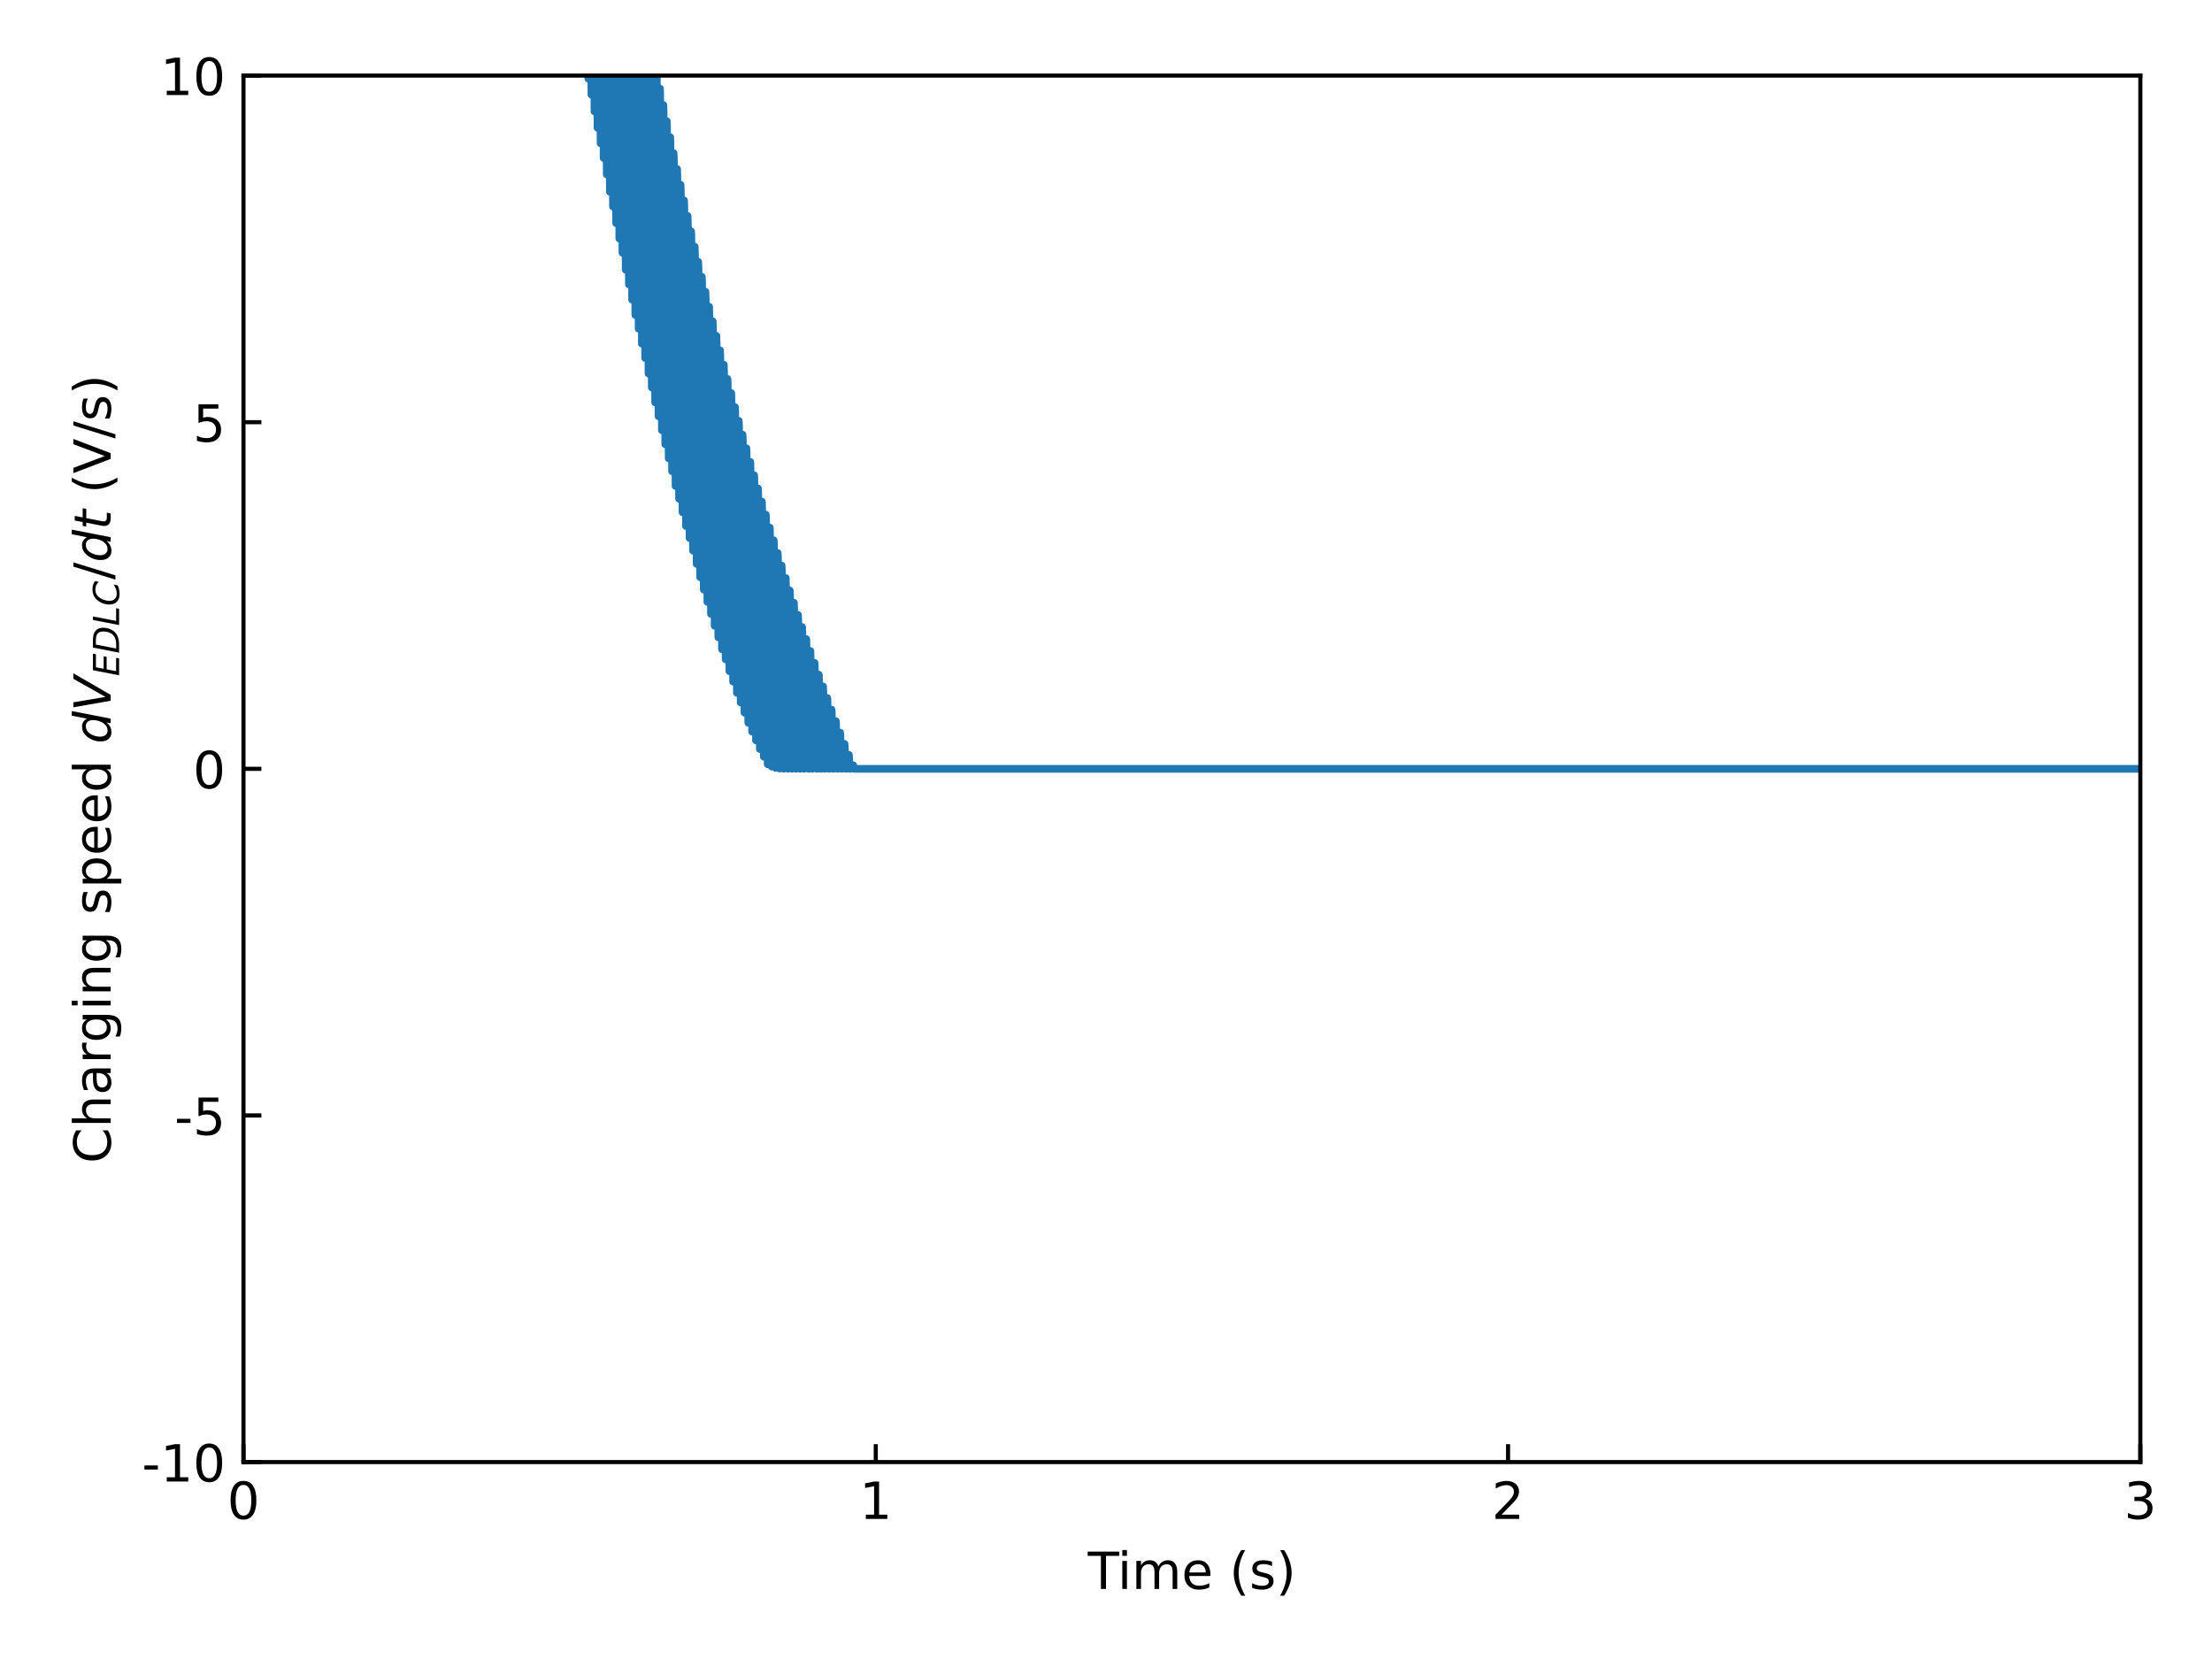
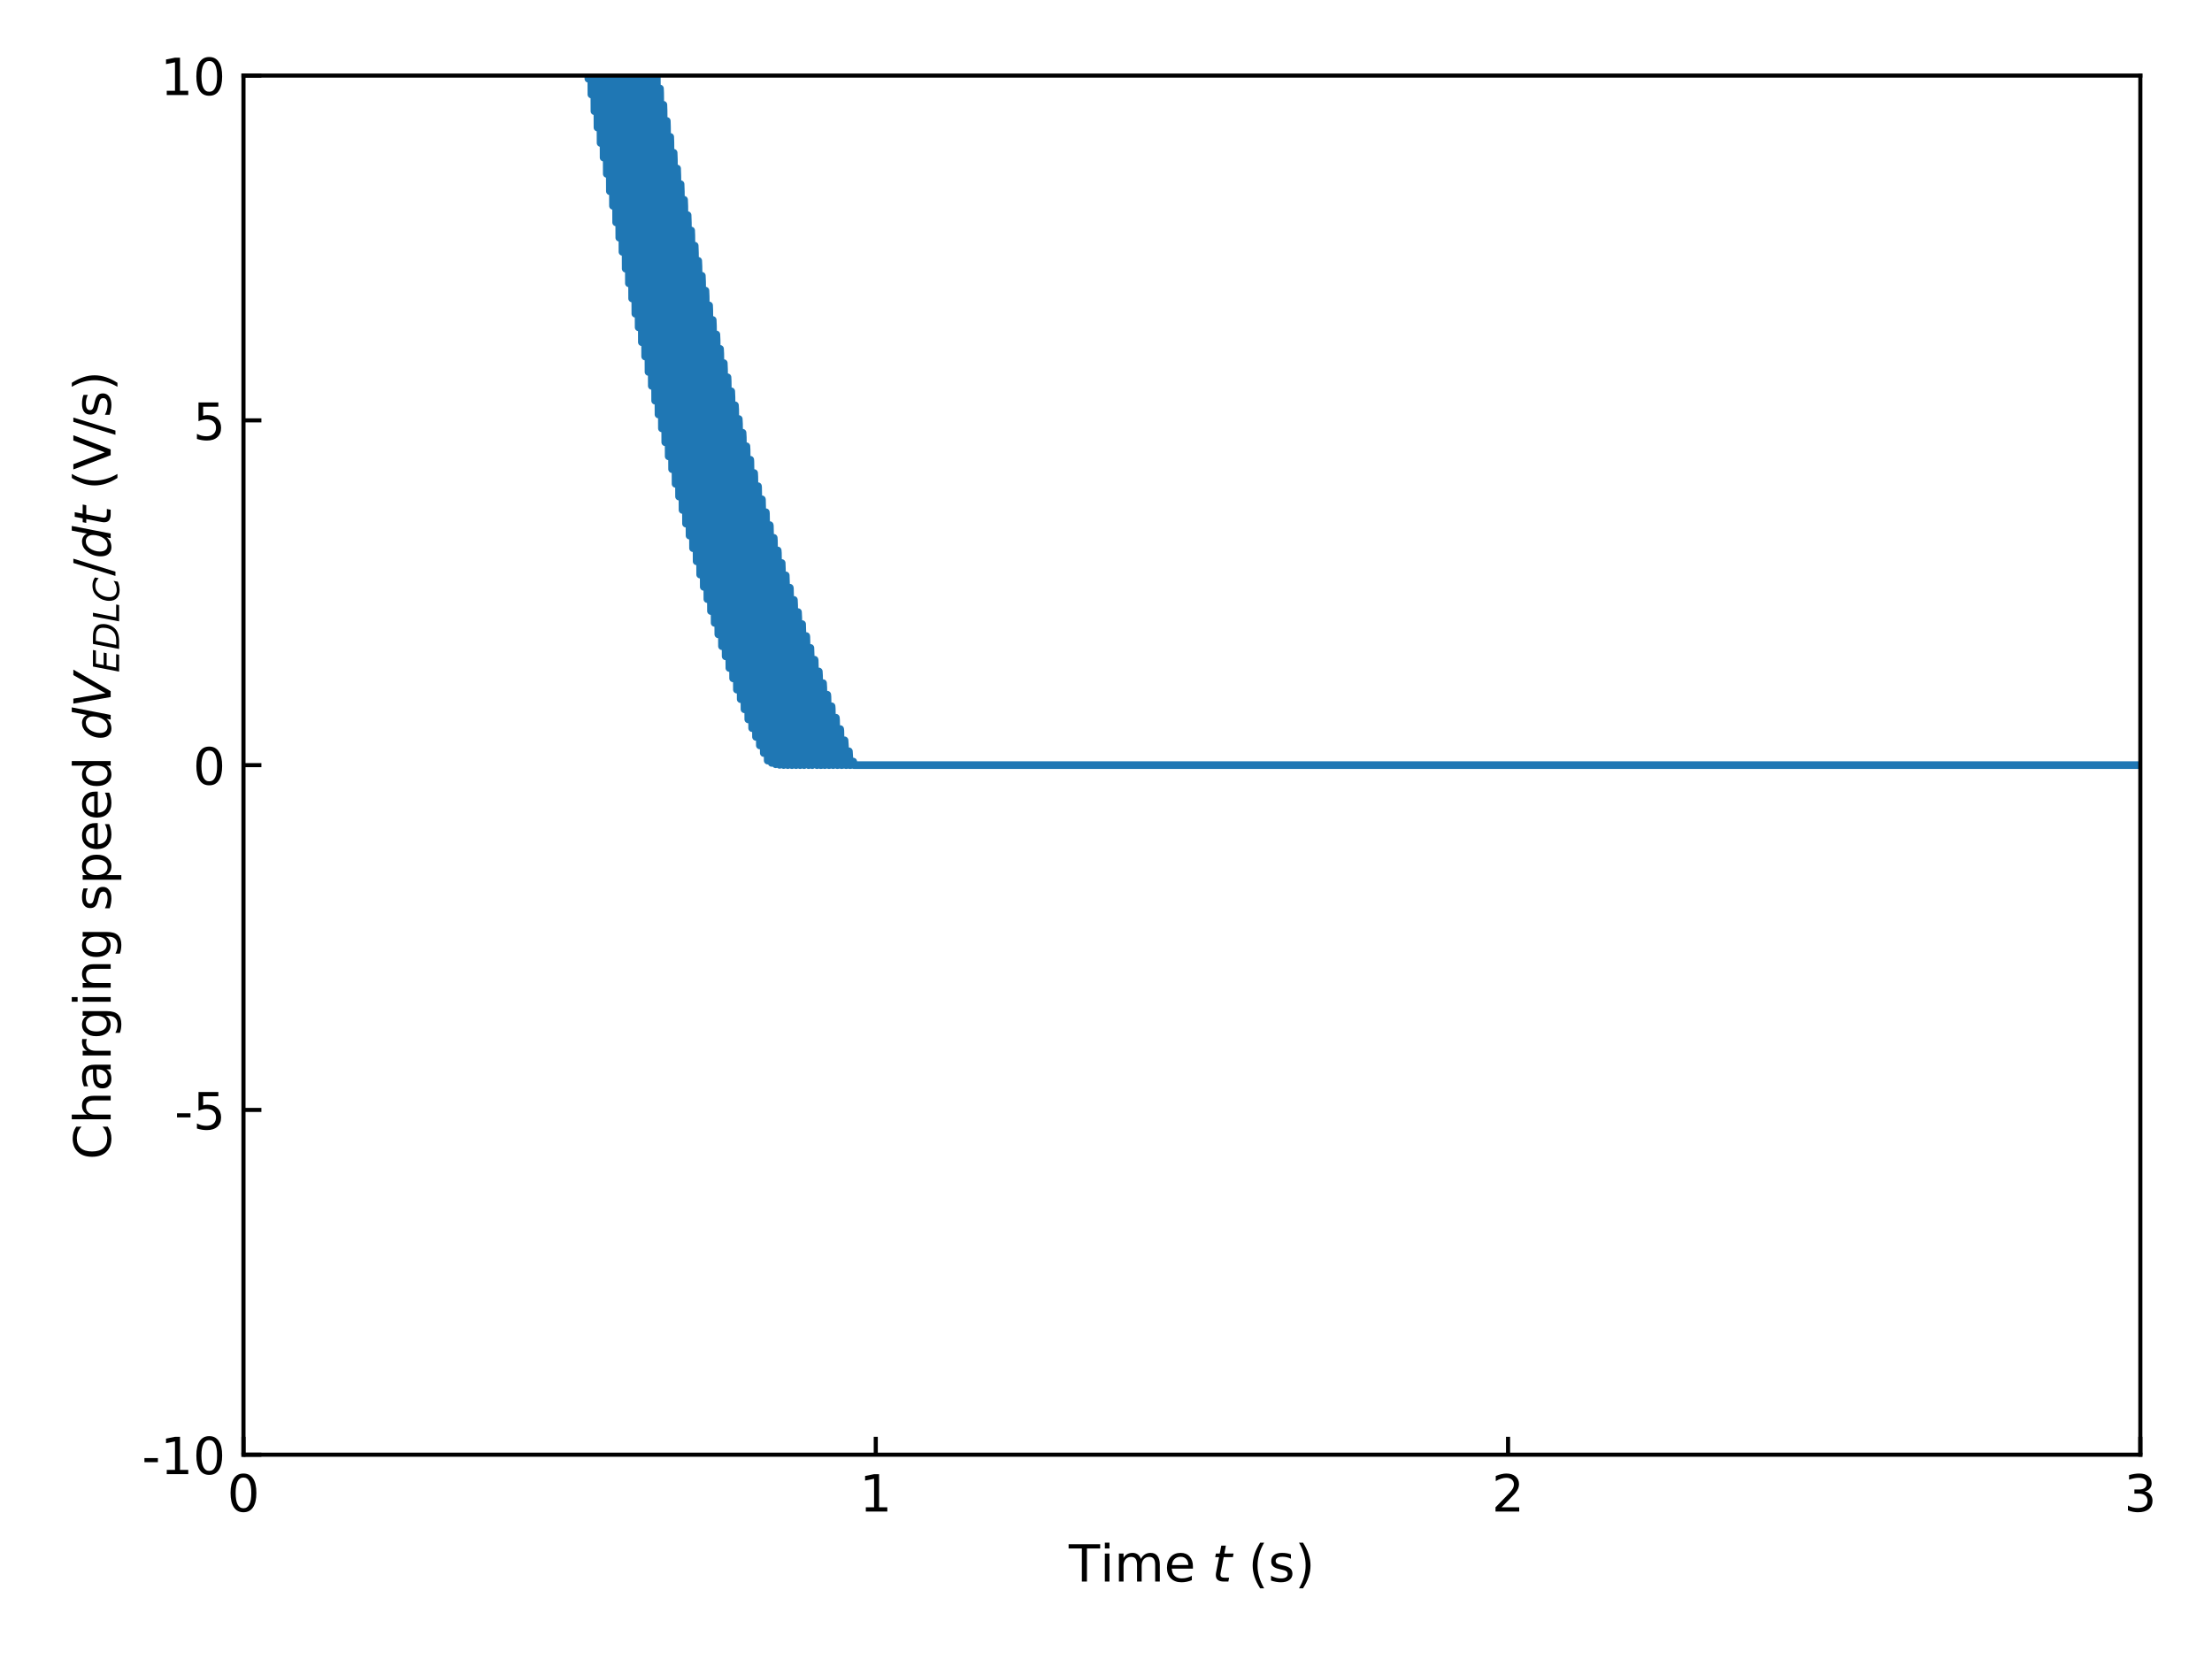
<svg xmlns="http://www.w3.org/2000/svg" xmlns:xlink="http://www.w3.org/1999/xlink" width="432pt" height="324pt" viewBox="0 0 432 324" version="1.1">
  <defs>
    <style type="text/css">*{stroke-linejoin: round; stroke-linecap: butt}</style>
  </defs>
  <g id="figure_1">
    <g id="patch_1">
      <path d="M 0 324  L 432 324  L 432 0  L 0 0  z " style="fill: #ffffff" />
    </g>
    <g id="axes_1">
      <g id="patch_2">
-         <path d="M 47.55 285.54  L 418.005 285.54  L 418.005 14.76  L 47.55 14.76  z " style="fill: #ffffff" />
+         <path d="M 47.55 284.1  L 418.005 284.1  L 418.005 14.76  L 47.55 14.76  z " style="fill: #ffffff" />
      </g>
      <g id="matplotlib.axis_1">
        <g id="xtick_1">
          <g id="line2d_1">
            <defs>
-               <path id="maf60ce79cf" d="M 0 0  L 0 -3.5  " style="stroke: #000000; stroke-width: 0.8" />
-             </defs>
-             <g>
-               <use xlink:href="#maf60ce79cf" x="47.55" y="285.54" style="stroke: #000000; stroke-width: 0.8" />
+               <path id="m415f5edc3e" d="M 0 0  L 0 -3.5  " style="stroke: #000000; stroke-width: 0.8" />
+             </defs>
+             <g>
+               <use xlink:href="#m415f5edc3e" x="47.55" y="284.1" style="stroke: #000000; stroke-width: 0.8" />
            </g>
          </g>
          <g id="text_1">
-             <g transform="translate(44.36875 296.6384) scale(0.1 -0.1)">
+             <g transform="translate(44.36875 295.1984) scale(0.1 -0.1)">
              <defs>
                <path id="DejaVuSans-30" d="M 2034 4250  Q 1547 4250 1301 3770  Q 1056 3291 1056 2328  Q 1056 1369 1301 889  Q 1547 409 2034 409  Q 2525 409 2770 889  Q 3016 1369 3016 2328  Q 3016 3291 2770 3770  Q 2525 4250 2034 4250  z M 2034 4750  Q 2819 4750 3233 4129  Q 3647 3509 3647 2328  Q 3647 1150 3233 529  Q 2819 -91 2034 -91  Q 1250 -91 836 529  Q 422 1150 422 2328  Q 422 3509 836 4129  Q 1250 4750 2034 4750  z " transform="scale(0.015625)" />
              </defs>
              <use xlink:href="#DejaVuSans-30" />
            </g>
          </g>
        </g>
        <g id="xtick_2">
          <g id="line2d_2">
            <g>
-               <use xlink:href="#maf60ce79cf" x="171.035" y="285.54" style="stroke: #000000; stroke-width: 0.8" />
+               <use xlink:href="#m415f5edc3e" x="171.035" y="284.1" style="stroke: #000000; stroke-width: 0.8" />
            </g>
          </g>
          <g id="text_2">
-             <g transform="translate(167.8537 296.6384) scale(0.1 -0.1)">
+             <g transform="translate(167.8537 295.1984) scale(0.1 -0.1)">
              <defs>
                <path id="DejaVuSans-31" d="M 794 531  L 1825 531  L 1825 4091  L 703 3866  L 703 4441  L 1819 4666  L 2450 4666  L 2450 531  L 3481 531  L 3481 0  L 794 0  L 794 531  z " transform="scale(0.015625)" />
              </defs>
              <use xlink:href="#DejaVuSans-31" />
            </g>
          </g>
        </g>
        <g id="xtick_3">
          <g id="line2d_3">
            <g>
-               <use xlink:href="#maf60ce79cf" x="294.52" y="285.54" style="stroke: #000000; stroke-width: 0.8" />
+               <use xlink:href="#m415f5edc3e" x="294.52" y="284.1" style="stroke: #000000; stroke-width: 0.8" />
            </g>
          </g>
          <g id="text_3">
-             <g transform="translate(291.3388 296.6384) scale(0.1 -0.1)">
+             <g transform="translate(291.3388 295.1984) scale(0.1 -0.1)">
              <defs>
                <path id="DejaVuSans-32" d="M 1228 531  L 3431 531  L 3431 0  L 469 0  L 469 531  Q 828 903 1448 1529  Q 2069 2156 2228 2338  Q 2531 2678 2651 2914  Q 2772 3150 2772 3378  Q 2772 3750 2511 3984  Q 2250 4219 1831 4219  Q 1534 4219 1204 4116  Q 875 4013 500 3803  L 500 4441  Q 881 4594 1212 4672  Q 1544 4750 1819 4750  Q 2544 4750 2975 4387  Q 3406 4025 3406 3419  Q 3406 3131 3298 2873  Q 3191 2616 2906 2266  Q 2828 2175 2409 1742  Q 1991 1309 1228 531  z " transform="scale(0.015625)" />
              </defs>
              <use xlink:href="#DejaVuSans-32" />
            </g>
          </g>
        </g>
        <g id="xtick_4">
          <g id="line2d_4">
            <g>
-               <use xlink:href="#maf60ce79cf" x="418.005" y="285.54" style="stroke: #000000; stroke-width: 0.8" />
+               <use xlink:href="#m415f5edc3e" x="418.005" y="284.1" style="stroke: #000000; stroke-width: 0.8" />
            </g>
          </g>
          <g id="text_4">
-             <g transform="translate(414.8238 296.6384) scale(0.1 -0.1)">
+             <g transform="translate(414.8238 295.1984) scale(0.1 -0.1)">
              <defs>
                <path id="DejaVuSans-33" d="M 2597 2516  Q 3050 2419 3304 2112  Q 3559 1806 3559 1356  Q 3559 666 3084 287  Q 2609 -91 1734 -91  Q 1441 -91 1130 -33  Q 819 25 488 141  L 488 750  Q 750 597 1062 519  Q 1375 441 1716 441  Q 2309 441 2620 675  Q 2931 909 2931 1356  Q 2931 1769 2642 2001  Q 2353 2234 1838 2234  L 1294 2234  L 1294 2753  L 1863 2753  Q 2328 2753 2575 2939  Q 2822 3125 2822 3475  Q 2822 3834 2567 4026  Q 2313 4219 1838 4219  Q 1578 4219 1281 4162  Q 984 4106 628 3988  L 628 4550  Q 988 4650 1302 4700  Q 1616 4750 1894 4750  Q 2613 4750 3031 4423  Q 3450 4097 3450 3541  Q 3450 3153 3228 2886  Q 3006 2619 2597 2516  z " transform="scale(0.015625)" />
              </defs>
              <use xlink:href="#DejaVuSans-33" />
            </g>
          </g>
        </g>
        <g id="text_5">
-           <g transform="translate(212.4486 310.3166) scale(0.1 -0.1)">
+           <g transform="translate(208.7275 308.8766) scale(0.1 -0.1)">
            <defs>
              <path id="DejaVuSans-54" d="M -19 4666  L 3928 4666  L 3928 4134  L 2272 4134  L 2272 0  L 1638 0  L 1638 4134  L -19 4134  L -19 4666  z " transform="scale(0.015625)" />
              <path id="DejaVuSans-69" d="M 603 3500  L 1178 3500  L 1178 0  L 603 0  L 603 3500  z M 603 4863  L 1178 4863  L 1178 4134  L 603 4134  L 603 4863  z " transform="scale(0.015625)" />
              <path id="DejaVuSans-6d" d="M 3328 2828  Q 3544 3216 3844 3400  Q 4144 3584 4550 3584  Q 5097 3584 5394 3201  Q 5691 2819 5691 2113  L 5691 0  L 5113 0  L 5113 2094  Q 5113 2597 4934 2840  Q 4756 3084 4391 3084  Q 3944 3084 3684 2787  Q 3425 2491 3425 1978  L 3425 0  L 2847 0  L 2847 2094  Q 2847 2600 2669 2842  Q 2491 3084 2119 3084  Q 1678 3084 1418 2786  Q 1159 2488 1159 1978  L 1159 0  L 581 0  L 581 3500  L 1159 3500  L 1159 2956  Q 1356 3278 1631 3431  Q 1906 3584 2284 3584  Q 2666 3584 2933 3390  Q 3200 3197 3328 2828  z " transform="scale(0.015625)" />
              <path id="DejaVuSans-65" d="M 3597 1894  L 3597 1613  L 953 1613  Q 991 1019 1311 708  Q 1631 397 2203 397  Q 2534 397 2845 478  Q 3156 559 3463 722  L 3463 178  Q 3153 47 2828 -22  Q 2503 -91 2169 -91  Q 1331 -91 842 396  Q 353 884 353 1716  Q 353 2575 817 3079  Q 1281 3584 2069 3584  Q 2775 3584 3186 3129  Q 3597 2675 3597 1894  z M 3022 2063  Q 3016 2534 2758 2815  Q 2500 3097 2075 3097  Q 1594 3097 1305 2825  Q 1016 2553 972 2059  L 3022 2063  z " transform="scale(0.015625)" />
              <path id="DejaVuSans-20" transform="scale(0.015625)" />
+               <path id="DejaVuSans-Oblique-74" d="M 2706 3500  L 2619 3053  L 1472 3053  L 1100 1153  Q 1081 1047 1072 975  Q 1063 903 1063 863  Q 1063 663 1183 572  Q 1303 481 1569 481  L 2150 481  L 2053 0  L 1503 0  Q 991 0 739 200  Q 488 400 488 806  Q 488 878 497 964  Q 506 1050 525 1153  L 897 3053  L 409 3053  L 500 3500  L 978 3500  L 1172 4494  L 1747 4494  L 1556 3500  L 2706 3500  z " transform="scale(0.015625)" />
              <path id="DejaVuSans-28" d="M 1984 4856  Q 1566 4138 1362 3434  Q 1159 2731 1159 2009  Q 1159 1288 1364 580  Q 1569 -128 1984 -844  L 1484 -844  Q 1016 -109 783 600  Q 550 1309 550 2009  Q 550 2706 781 3412  Q 1013 4119 1484 4856  L 1984 4856  z " transform="scale(0.015625)" />
              <path id="DejaVuSans-73" d="M 2834 3397  L 2834 2853  Q 2591 2978 2328 3040  Q 2066 3103 1784 3103  Q 1356 3103 1142 2972  Q 928 2841 928 2578  Q 928 2378 1081 2264  Q 1234 2150 1697 2047  L 1894 2003  Q 2506 1872 2764 1633  Q 3022 1394 3022 966  Q 3022 478 2636 193  Q 2250 -91 1575 -91  Q 1294 -91 989 -36  Q 684 19 347 128  L 347 722  Q 666 556 975 473  Q 1284 391 1588 391  Q 1994 391 2212 530  Q 2431 669 2431 922  Q 2431 1156 2273 1281  Q 2116 1406 1581 1522  L 1381 1569  Q 847 1681 609 1914  Q 372 2147 372 2553  Q 372 3047 722 3315  Q 1072 3584 1716 3584  Q 2034 3584 2315 3537  Q 2597 3491 2834 3397  z " transform="scale(0.015625)" />
              <path id="DejaVuSans-29" d="M 513 4856  L 1013 4856  Q 1481 4119 1714 3412  Q 1947 2706 1947 2009  Q 1947 1309 1714 600  Q 1481 -109 1013 -844  L 513 -844  Q 928 -128 1133 580  Q 1338 1288 1338 2009  Q 1338 2731 1133 3434  Q 928 4138 513 4856  z " transform="scale(0.015625)" />
            </defs>
-             <use xlink:href="#DejaVuSans-54" />
-             <use xlink:href="#DejaVuSans-69" x="57.959" />
-             <use xlink:href="#DejaVuSans-6d" x="85.742" />
-             <use xlink:href="#DejaVuSans-65" x="183.154" />
-             <use xlink:href="#DejaVuSans-20" x="244.678" />
-             <use xlink:href="#DejaVuSans-28" x="276.465" />
-             <use xlink:href="#DejaVuSans-73" x="315.479" />
-             <use xlink:href="#DejaVuSans-29" x="367.578" />
+             <use xlink:href="#DejaVuSans-54" transform="translate(0 0.015625)" />
+             <use xlink:href="#DejaVuSans-69" transform="translate(61.08398 0.015625)" />
+             <use xlink:href="#DejaVuSans-6d" transform="translate(88.86719 0.015625)" />
+             <use xlink:href="#DejaVuSans-65" transform="translate(186.2793 0.015625)" />
+             <use xlink:href="#DejaVuSans-20" transform="translate(247.8027 0.015625)" />
+             <use xlink:href="#DejaVuSans-Oblique-74" transform="translate(279.5898 0.015625)" />
+             <use xlink:href="#DejaVuSans-20" transform="translate(318.7988 0.015625)" />
+             <use xlink:href="#DejaVuSans-28" transform="translate(350.5859 0.015625)" />
+             <use xlink:href="#DejaVuSans-73" transform="translate(389.5996 0.015625)" />
+             <use xlink:href="#DejaVuSans-29" transform="translate(441.6992 0.015625)" />
          </g>
        </g>
      </g>
      <g id="matplotlib.axis_2">
        <g id="ytick_1">
          <g id="line2d_5">
            <defs>
-               <path id="mde0cb7fe1c" d="M 0 0  L 3.5 0  " style="stroke: #000000; stroke-width: 0.8" />
-             </defs>
-             <g>
-               <use xlink:href="#mde0cb7fe1c" x="47.55" y="285.54" style="stroke: #000000; stroke-width: 0.8" />
+               <path id="m45f0056c7d" d="M 0 0  L 3.5 0  " style="stroke: #000000; stroke-width: 0.8" />
+             </defs>
+             <g>
+               <use xlink:href="#m45f0056c7d" x="47.55" y="284.1" style="stroke: #000000; stroke-width: 0.8" />
            </g>
          </g>
          <g id="text_6">
-             <g transform="translate(27.71719 289.3392) scale(0.1 -0.1)">
+             <g transform="translate(27.71719 287.8992) scale(0.1 -0.1)">
              <defs>
                <path id="DejaVuSans-2d" d="M 313 2009  L 1997 2009  L 1997 1497  L 313 1497  L 313 2009  z " transform="scale(0.015625)" />
              </defs>
              <use xlink:href="#DejaVuSans-2d" />
              <use xlink:href="#DejaVuSans-31" x="36.084" />
              <use xlink:href="#DejaVuSans-30" x="99.707" />
            </g>
          </g>
        </g>
        <g id="ytick_2">
          <g id="line2d_6">
            <g>
-               <use xlink:href="#mde0cb7fe1c" x="47.55" y="217.845" style="stroke: #000000; stroke-width: 0.8" />
+               <use xlink:href="#m45f0056c7d" x="47.55" y="216.765" style="stroke: #000000; stroke-width: 0.8" />
            </g>
          </g>
          <g id="text_7">
-             <g transform="translate(34.07969 221.6442) scale(0.1 -0.1)">
+             <g transform="translate(34.07969 220.5642) scale(0.1 -0.1)">
              <defs>
                <path id="DejaVuSans-35" d="M 691 4666  L 3169 4666  L 3169 4134  L 1269 4134  L 1269 2991  Q 1406 3038 1543 3061  Q 1681 3084 1819 3084  Q 2600 3084 3056 2656  Q 3513 2228 3513 1497  Q 3513 744 3044 326  Q 2575 -91 1722 -91  Q 1428 -91 1123 -41  Q 819 9 494 109  L 494 744  Q 775 591 1075 516  Q 1375 441 1709 441  Q 2250 441 2565 725  Q 2881 1009 2881 1497  Q 2881 1984 2565 2268  Q 2250 2553 1709 2553  Q 1456 2553 1204 2497  Q 953 2441 691 2322  L 691 4666  z " transform="scale(0.015625)" />
              </defs>
              <use xlink:href="#DejaVuSans-2d" />
              <use xlink:href="#DejaVuSans-35" x="36.084" />
            </g>
          </g>
        </g>
        <g id="ytick_3">
          <g id="line2d_7">
            <g>
-               <use xlink:href="#mde0cb7fe1c" x="47.55" y="150.15" style="stroke: #000000; stroke-width: 0.8" />
+               <use xlink:href="#m45f0056c7d" x="47.55" y="149.43" style="stroke: #000000; stroke-width: 0.8" />
            </g>
          </g>
          <g id="text_8">
-             <g transform="translate(37.6875 153.9492) scale(0.1 -0.1)">
+             <g transform="translate(37.6875 153.2292) scale(0.1 -0.1)">
              <use xlink:href="#DejaVuSans-30" />
            </g>
          </g>
        </g>
        <g id="ytick_4">
          <g id="line2d_8">
            <g>
-               <use xlink:href="#mde0cb7fe1c" x="47.55" y="82.455" style="stroke: #000000; stroke-width: 0.8" />
+               <use xlink:href="#m45f0056c7d" x="47.55" y="82.095" style="stroke: #000000; stroke-width: 0.8" />
            </g>
          </g>
          <g id="text_9">
-             <g transform="translate(37.6875 86.25422) scale(0.1 -0.1)">
+             <g transform="translate(37.6875 85.89422) scale(0.1 -0.1)">
              <use xlink:href="#DejaVuSans-35" />
            </g>
          </g>
        </g>
        <g id="ytick_5">
          <g id="line2d_9">
            <g>
-               <use xlink:href="#mde0cb7fe1c" x="47.55" y="14.76" style="stroke: #000000; stroke-width: 0.8" />
+               <use xlink:href="#m45f0056c7d" x="47.55" y="14.76" style="stroke: #000000; stroke-width: 0.8" />
            </g>
          </g>
          <g id="text_10">
            <g transform="translate(31.325 18.55922) scale(0.1 -0.1)">
              <use xlink:href="#DejaVuSans-31" />
              <use xlink:href="#DejaVuSans-30" x="63.623" />
            </g>
          </g>
        </g>
        <g id="text_11">
-           <g transform="translate(21.61719 227.2) rotate(-90) scale(0.1 -0.1)">
+           <g transform="translate(21.61719 226.48) rotate(-90) scale(0.1 -0.1)">
            <defs>
              <path id="DejaVuSans-43" d="M 4122 4306  L 4122 3641  Q 3803 3938 3442 4084  Q 3081 4231 2675 4231  Q 1875 4231 1450 3742  Q 1025 3253 1025 2328  Q 1025 1406 1450 917  Q 1875 428 2675 428  Q 3081 428 3442 575  Q 3803 722 4122 1019  L 4122 359  Q 3791 134 3420 21  Q 3050 -91 2638 -91  Q 1578 -91 968 557  Q 359 1206 359 2328  Q 359 3453 968 4101  Q 1578 4750 2638 4750  Q 3056 4750 3426 4639  Q 3797 4528 4122 4306  z " transform="scale(0.015625)" />
              <path id="DejaVuSans-68" d="M 3513 2113  L 3513 0  L 2938 0  L 2938 2094  Q 2938 2591 2744 2837  Q 2550 3084 2163 3084  Q 1697 3084 1428 2787  Q 1159 2491 1159 1978  L 1159 0  L 581 0  L 581 4863  L 1159 4863  L 1159 2956  Q 1366 3272 1645 3428  Q 1925 3584 2291 3584  Q 2894 3584 3203 3211  Q 3513 2838 3513 2113  z " transform="scale(0.015625)" />
              <path id="DejaVuSans-61" d="M 2194 1759  Q 1497 1759 1228 1600  Q 959 1441 959 1056  Q 959 750 1161 570  Q 1363 391 1709 391  Q 2188 391 2477 730  Q 2766 1069 2766 1631  L 2766 1759  L 2194 1759  z M 3341 1997  L 3341 0  L 2766 0  L 2766 531  Q 2569 213 2275 61  Q 1981 -91 1556 -91  Q 1019 -91 701 211  Q 384 513 384 1019  Q 384 1609 779 1909  Q 1175 2209 1959 2209  L 2766 2209  L 2766 2266  Q 2766 2663 2505 2880  Q 2244 3097 1772 3097  Q 1472 3097 1187 3025  Q 903 2953 641 2809  L 641 3341  Q 956 3463 1253 3523  Q 1550 3584 1831 3584  Q 2591 3584 2966 3190  Q 3341 2797 3341 1997  z " transform="scale(0.015625)" />
              <path id="DejaVuSans-72" d="M 2631 2963  Q 2534 3019 2420 3045  Q 2306 3072 2169 3072  Q 1681 3072 1420 2755  Q 1159 2438 1159 1844  L 1159 0  L 581 0  L 581 3500  L 1159 3500  L 1159 2956  Q 1341 3275 1631 3429  Q 1922 3584 2338 3584  Q 2397 3584 2469 3576  Q 2541 3569 2628 3553  L 2631 2963  z " transform="scale(0.015625)" />
              <path id="DejaVuSans-67" d="M 2906 1791  Q 2906 2416 2648 2759  Q 2391 3103 1925 3103  Q 1463 3103 1205 2759  Q 947 2416 947 1791  Q 947 1169 1205 825  Q 1463 481 1925 481  Q 2391 481 2648 825  Q 2906 1169 2906 1791  z M 3481 434  Q 3481 -459 3084 -895  Q 2688 -1331 1869 -1331  Q 1566 -1331 1297 -1286  Q 1028 -1241 775 -1147  L 775 -588  Q 1028 -725 1275 -790  Q 1522 -856 1778 -856  Q 2344 -856 2625 -561  Q 2906 -266 2906 331  L 2906 616  Q 2728 306 2450 153  Q 2172 0 1784 0  Q 1141 0 747 490  Q 353 981 353 1791  Q 353 2603 747 3093  Q 1141 3584 1784 3584  Q 2172 3584 2450 3431  Q 2728 3278 2906 2969  L 2906 3500  L 3481 3500  L 3481 434  z " transform="scale(0.015625)" />
              <path id="DejaVuSans-6e" d="M 3513 2113  L 3513 0  L 2938 0  L 2938 2094  Q 2938 2591 2744 2837  Q 2550 3084 2163 3084  Q 1697 3084 1428 2787  Q 1159 2491 1159 1978  L 1159 0  L 581 0  L 581 3500  L 1159 3500  L 1159 2956  Q 1366 3272 1645 3428  Q 1925 3584 2291 3584  Q 2894 3584 3203 3211  Q 3513 2838 3513 2113  z " transform="scale(0.015625)" />
              <path id="DejaVuSans-70" d="M 1159 525  L 1159 -1331  L 581 -1331  L 581 3500  L 1159 3500  L 1159 2969  Q 1341 3281 1617 3432  Q 1894 3584 2278 3584  Q 2916 3584 3314 3078  Q 3713 2572 3713 1747  Q 3713 922 3314 415  Q 2916 -91 2278 -91  Q 1894 -91 1617 61  Q 1341 213 1159 525  z M 3116 1747  Q 3116 2381 2855 2742  Q 2594 3103 2138 3103  Q 1681 3103 1420 2742  Q 1159 2381 1159 1747  Q 1159 1113 1420 752  Q 1681 391 2138 391  Q 2594 391 2855 752  Q 3116 1113 3116 1747  z " transform="scale(0.015625)" />
              <path id="DejaVuSans-64" d="M 2906 2969  L 2906 4863  L 3481 4863  L 3481 0  L 2906 0  L 2906 525  Q 2725 213 2448 61  Q 2172 -91 1784 -91  Q 1150 -91 751 415  Q 353 922 353 1747  Q 353 2572 751 3078  Q 1150 3584 1784 3584  Q 2172 3584 2448 3432  Q 2725 3281 2906 2969  z M 947 1747  Q 947 1113 1208 752  Q 1469 391 1925 391  Q 2381 391 2643 752  Q 2906 1113 2906 1747  Q 2906 2381 2643 2742  Q 2381 3103 1925 3103  Q 1469 3103 1208 2742  Q 947 2381 947 1747  z " transform="scale(0.015625)" />
              <path id="DejaVuSans-Oblique-64" d="M 2675 525  Q 2444 222 2128 65  Q 1813 -91 1428 -91  Q 903 -91 598 267  Q 294 625 294 1247  Q 294 1766 478 2236  Q 663 2706 1013 3078  Q 1244 3325 1534 3454  Q 1825 3584 2144 3584  Q 2481 3584 2739 3421  Q 2997 3259 3138 2956  L 3513 4863  L 4091 4863  L 3144 0  L 2566 0  L 2675 525  z M 891 1350  Q 891 897 1095 644  Q 1300 391 1663 391  Q 1931 391 2161 520  Q 2391 650 2566 903  Q 2750 1166 2856 1509  Q 2963 1853 2963 2188  Q 2963 2622 2758 2865  Q 2553 3109 2194 3109  Q 1922 3109 1687 2981  Q 1453 2853 1288 2613  Q 1106 2353 998 2009  Q 891 1666 891 1350  z " transform="scale(0.015625)" />
              <path id="DejaVuSans-Oblique-56" d="M 1319 0  L 500 4666  L 1119 4666  L 1797 653  L 4063 4666  L 4750 4666  L 2053 0  L 1319 0  z " transform="scale(0.015625)" />
              <path id="DejaVuSans-Oblique-45" d="M 1081 4666  L 4031 4666  L 3928 4134  L 1606 4134  L 1338 2753  L 3566 2753  L 3463 2222  L 1234 2222  L 909 531  L 3284 531  L 3181 0  L 172 0  L 1081 4666  z " transform="scale(0.015625)" />
              <path id="DejaVuSans-Oblique-44" d="M 1081 4666  L 2438 4666  Q 3519 4666 4070 4208  Q 4622 3750 4622 2847  Q 4622 2250 4412 1698  Q 4203 1147 3834 769  Q 3463 381 2891 190  Q 2319 0 1538 0  L 172 0  L 1081 4666  z M 1613 4147  L 909 519  L 1734 519  Q 2794 519 3375 1128  Q 3956 1738 3956 2847  Q 3956 3519 3581 3833  Q 3206 4147 2406 4147  L 1613 4147  z " transform="scale(0.015625)" />
              <path id="DejaVuSans-Oblique-4c" d="M 1075 4666  L 1709 4666  L 909 525  L 3181 525  L 3078 0  L 172 0  L 1075 4666  z " transform="scale(0.015625)" />
              <path id="DejaVuSans-Oblique-43" d="M 4447 4306  L 4319 3641  Q 4019 3944 3683 4091  Q 3347 4238 2956 4238  Q 2422 4238 2017 3981  Q 1613 3725 1319 3200  Q 1131 2863 1032 2486  Q 934 2109 934 1728  Q 934 1091 1264 756  Q 1594 422 2222 422  Q 2656 422 3056 561  Q 3456 700 3834 978  L 3688 231  Q 3316 72 2936 -9  Q 2556 -91 2175 -91  Q 1278 -91 773 396  Q 269 884 269 1753  Q 269 2309 461 2846  Q 653 3384 1013 3828  Q 1394 4300 1883 4525  Q 2372 4750 3022 4750  Q 3422 4750 3780 4639  Q 4138 4528 4447 4306  z " transform="scale(0.015625)" />
              <path id="DejaVuSans-2f" d="M 1625 4666  L 2156 4666  L 531 -594  L 0 -594  L 1625 4666  z " transform="scale(0.015625)" />
-               <path id="DejaVuSans-Oblique-74" d="M 2706 3500  L 2619 3053  L 1472 3053  L 1100 1153  Q 1081 1047 1072 975  Q 1063 903 1063 863  Q 1063 663 1183 572  Q 1303 481 1569 481  L 2150 481  L 2053 0  L 1503 0  Q 991 0 739 200  Q 488 400 488 806  Q 488 878 497 964  Q 506 1050 525 1153  L 897 3053  L 409 3053  L 500 3500  L 978 3500  L 1172 4494  L 1747 4494  L 1556 3500  L 2706 3500  z " transform="scale(0.015625)" />
              <path id="DejaVuSans-56" d="M 1831 0  L 50 4666  L 709 4666  L 2188 738  L 3669 4666  L 4325 4666  L 2547 0  L 1831 0  z " transform="scale(0.015625)" />
            </defs>
            <use xlink:href="#DejaVuSans-43" transform="translate(0 0.015625)" />
            <use xlink:href="#DejaVuSans-68" transform="translate(69.82422 0.015625)" />
            <use xlink:href="#DejaVuSans-61" transform="translate(133.2031 0.015625)" />
            <use xlink:href="#DejaVuSans-72" transform="translate(194.4824 0.015625)" />
            <use xlink:href="#DejaVuSans-67" transform="translate(235.5957 0.015625)" />
            <use xlink:href="#DejaVuSans-69" transform="translate(299.0723 0.015625)" />
            <use xlink:href="#DejaVuSans-6e" transform="translate(326.8555 0.015625)" />
            <use xlink:href="#DejaVuSans-67" transform="translate(390.2344 0.015625)" />
            <use xlink:href="#DejaVuSans-20" transform="translate(453.7109 0.015625)" />
            <use xlink:href="#DejaVuSans-73" transform="translate(485.498 0.015625)" />
            <use xlink:href="#DejaVuSans-70" transform="translate(537.5977 0.015625)" />
            <use xlink:href="#DejaVuSans-65" transform="translate(601.0742 0.015625)" />
            <use xlink:href="#DejaVuSans-65" transform="translate(662.5977 0.015625)" />
            <use xlink:href="#DejaVuSans-64" transform="translate(724.1211 0.015625)" />
            <use xlink:href="#DejaVuSans-20" transform="translate(787.5977 0.015625)" />
            <use xlink:href="#DejaVuSans-Oblique-64" transform="translate(819.3848 0.015625)" />
            <use xlink:href="#DejaVuSans-Oblique-56" transform="translate(882.8613 0.015625)" />
            <use xlink:href="#DejaVuSans-Oblique-45" transform="translate(951.2695 -16.39062) scale(0.7)" />
            <use xlink:href="#DejaVuSans-Oblique-44" transform="translate(995.498 -16.39062) scale(0.7)" />
            <use xlink:href="#DejaVuSans-Oblique-4c" transform="translate(1049.399 -16.39062) scale(0.7)" />
            <use xlink:href="#DejaVuSans-Oblique-43" transform="translate(1088.398 -16.39062) scale(0.7)" />
            <use xlink:href="#DejaVuSans-2f" transform="translate(1140.01 0.015625)" />
            <use xlink:href="#DejaVuSans-Oblique-64" transform="translate(1173.701 0.015625)" />
            <use xlink:href="#DejaVuSans-Oblique-74" transform="translate(1237.178 0.015625)" />
            <use xlink:href="#DejaVuSans-20" transform="translate(1276.387 0.015625)" />
            <use xlink:href="#DejaVuSans-28" transform="translate(1308.174 0.015625)" />
            <use xlink:href="#DejaVuSans-56" transform="translate(1347.188 0.015625)" />
            <use xlink:href="#DejaVuSans-2f" transform="translate(1415.596 0.015625)" />
            <use xlink:href="#DejaVuSans-73" transform="translate(1449.287 0.015625)" />
            <use xlink:href="#DejaVuSans-29" transform="translate(1501.387 0.015625)" />
          </g>
        </g>
      </g>
      <g id="line2d_10">
-         <path d="M 111.996 -1  L 111.997 -0.931  L 111.997 -1  M 112.545 -1  L 112.577 2.203  L 112.588 -1  M 113.101 -1  L 113.158 5.423  L 113.174 -1  M 113.663 -1  L 113.738 8.874  L 113.762 -1  M 114.232 -1  L 114.318 12.094  L 114.343 5.014  L 114.352 -1  M 114.808 -1  L 114.911 15.382  L 114.936 5.404  L 114.945 -1  M 115.389 -1  L 115.504 18.473  L 115.516 15.054  L 115.541 -1  M 115.974 -1  L 116.097 21.757  L 116.109 18.832  L 116.14 -1  M 116.563 -1  L 116.689 24.964  L 116.714 17.652  L 116.743 -1  M 117.155 -1  L 117.294 27.998  L 117.307 24.714  L 117.348 -1  M 117.749 -1  L 117.887 30.867  L 117.912 26.75  L 117.957 -1  M 118.346 -1  L 118.504 34.066  L 118.517 30.239  L 118.57 -1  M 118.945 -1  L 119.11 37.467  L 119.134 28.506  L 119.186 -1  M 119.547 -1  L 119.715 40.339  L 119.739 35.406  L 119.805 -1  M 120.151 -1  L 120.332 43.588  L 120.357 37.082  L 120.429 -1  M 120.757 -1  L 120.949 46.597  L 120.987 33.235  L 121.057 -1  M 121.366 -1  L 121.567 49.371  L 121.604 38.439  L 121.689 -1  M 121.976 -1  L 122.197 52.677  L 122.234 38.19  L 122.326 -1  M 122.588 -1  L 122.826 55.55  L 122.864 39.797  L 122.968 -1  M 123.201 -1  L 123.456 58.526  L 123.506 36.384  L 123.616 -1  M 123.815 -1  L 123.975 40.31  L 124.086 61.52  L 124.111 54.955  L 124.274 -1  M 124.426 -1  L 124.555 25.067  L 124.728 64.193  L 124.753 55.025  L 124.947 -1  M 125.028 -1  L 125.123 11.047  L 125.358 67.113  L 125.407 50.166  L 125.605 1.513  L 125.63 1.053  L 125.667 2.061  L 125.765 14.095  L 126 69.917  L 126.049 53.691  L 126.247 4.933  L 126.272 4.354  L 126.321 5.861  L 126.432 21.373  L 126.654 72.948  L 126.692 58.842  L 126.901 7.984  L 126.926 7.62  L 126.963 8.704  L 127.062 20.61  L 127.297 75.689  L 127.346 59.311  L 127.556 11.156  L 127.581 10.881  L 127.618 12.062  L 127.729 26.428  L 127.951 78.595  L 128 61.482  L 128.21 14.408  L 128.235 14.104  L 128.272 15.213  L 128.371 26.881  L 128.606 81.299  L 128.655 65.247  L 128.865 17.748  L 128.89 17.303  L 128.927 18.178  L 129.025 29.11  L 129.272 84.03  L 129.322 64.753  L 129.532 20.78  L 129.556 20.497  L 129.593 21.579  L 129.692 32.887  L 129.927 86.758  L 129.976 71.533  L 130.186 24.326  L 130.223 23.667  L 130.26 24.787  L 130.371 38.277  L 130.594 89.52  L 130.643 74.116  L 130.853 27.549  L 130.89 26.797  L 130.927 27.796  L 131.026 38.615  L 131.26 92.039  L 131.322 72.798  L 131.532 30.389  L 131.557 29.916  L 131.606 31.255  L 131.717 44.886  L 131.94 94.921  L 131.989 78.329  L 132.199 33.841  L 132.236 33.009  L 132.285 34.518  L 132.397 48.338  L 132.619 97.422  L 132.668 80.031  L 132.878 36.909  L 132.915 36.084  L 132.965 37.553  L 133.076 51.117  L 133.298 100.05  L 133.347 83.17  L 133.557 40.12  L 133.594 39.143  L 133.644 40.372  L 133.755 53.253  L 133.977 102.734  L 134.027 87.663  L 134.249 42.903  L 134.286 42.168  L 134.335 43.663  L 134.446 56.948  L 134.669 105.083  L 134.718 88.614  L 134.94 45.836  L 134.977 45.18  L 135.014 46.089  L 135.113 55.902  L 135.348 107.549  L 135.41 90.976  L 135.632 48.89  L 135.669 48.16  L 135.718 49.574  L 135.829 62.368  L 136.052 110.132  L 136.101 94.635  L 136.323 52.083  L 136.36 51.133  L 136.41 52.219  L 136.521 64.15  L 136.743 112.739  L 136.805 95.119  L 137.027 54.871  L 137.064 54.062  L 137.114 55.292  L 137.225 67.377  L 137.447 115.147  L 137.496 101.202  L 137.731 57.798  L 137.768 56.98  L 137.818 58.158  L 137.929 69.981  L 138.151 117.553  L 138.213 100.012  L 138.447 60.378  L 138.484 59.89  L 138.521 60.832  L 138.633 71.992  L 138.855 119.896  L 138.917 104.202  L 139.151 63.529  L 139.188 62.745  L 139.238 63.888  L 139.349 75.343  L 139.571 122.221  L 139.633 105.582  L 139.867 66.337  L 139.904 65.591  L 139.954 66.748  L 140.065 78.088  L 140.287 124.469  L 140.349 108.138  L 140.584 69.273  L 140.621 68.425  L 140.67 69.411  L 140.781 80.241  L 141.003 126.794  L 141.065 111.764  L 141.312 71.852  L 141.349 71.218  L 141.399 72.448  L 141.51 83.671  L 141.72 128.788  L 141.794 112.887  L 142.041 74.563  L 142.078 73.999  L 142.115 74.748  L 142.214 83.033  L 142.399 121.823  L 142.448 131.083  L 142.498 121.89  L 142.769 77.381  L 142.806 76.751  L 142.856 77.917  L 142.967 88.732  L 143.177 133.109  L 143.251 118.344  L 143.51 79.907  L 143.535 79.497  L 143.584 80.371  L 143.695 90.415  L 143.918 135.327  L 143.992 119.375  L 144.251 82.544  L 144.276 82.196  L 144.325 83.164  L 144.436 93.286  L 144.659 137.196  L 144.733 121.432  L 144.992 85.261  L 145.017 84.887  L 145.066 85.774  L 145.177 95.593  L 145.4 139.184  L 145.474 124.403  L 145.733 88.069  L 145.77 87.542  L 145.807 88.222  L 145.906 95.838  L 146.091 131.777  L 146.14 141.169  L 146.19 133.631  L 146.499 90.34  L 146.523 90.191  L 146.548 90.569  L 146.634 95.993  L 146.807 125.223  L 146.894 142.888  L 146.943 135.273  L 147.252 92.97  L 147.276 92.802  L 147.314 93.521  L 147.412 101.056  L 147.598 136.174  L 147.647 144.605  L 147.696 137.732  L 148.017 95.457  L 148.03 95.386  L 148.054 95.626  L 148.141 100.449  L 148.301 125.245  L 148.4 146.286  L 148.462 138.63  L 148.783 97.993  L 148.795 97.957  L 148.808 98.046  L 148.882 101.197  L 149.03 120.584  L 149.166 147.778  L 149.228 140.358  L 149.549 100.545  L 149.561 100.5  L 149.586 100.782  L 149.672 105.621  L 149.845 132.605  L 149.931 149.257  L 149.993 142.817  L 150.327 103.025  L 150.351 103.205  L 150.425 106.643  L 150.574 126.164  L 150.709 149.711  L 150.771 143.528  L 151.105 105.519  L 151.142 106.061  L 151.24 112.699  L 151.426 144.61  L 151.487 149.973  L 151.537 146.501  L 151.882 107.997  L 151.92 108.506  L 152.018 114.974  L 152.204 146.24  L 152.265 150.094  L 152.315 147.955  L 152.66 110.466  L 152.747 112.915  L 152.883 127.918  L 153.056 150.132  L 153.105 148.434  L 153.451 112.893  L 153.537 115.501  L 153.685 132.574  L 153.858 150.145  L 153.883 149.784  L 153.969 140.433  L 154.241 115.313  L 154.266 115.47  L 154.34 118.604  L 154.488 136.558  L 154.661 150.15  L 154.673 150.096  L 154.723 147.279  L 155.044 117.711  L 155.093 118.702  L 155.204 127.262  L 155.464 150.15  L 155.501 149.631  L 155.612 137.335  L 155.846 120.101  L 155.896 121.166  L 156.019 131.262  L 156.266 150.15  L 156.291 150.135  L 156.328 148.921  L 156.649 122.459  L 156.735 125.291  L 156.884 141.926  L 157.044 150.15  L 157.118 150.066  L 157.18 146.129  L 157.452 124.803  L 157.476 124.977  L 157.563 128.845  L 157.921 150.15  L 157.933 150.139  L 157.97 149.057  L 158.267 127.135  L 158.353 129.615  L 158.501 145.279  L 158.637 150.15  L 158.773 150.053  L 158.835 146.414  L 159.082 129.456  L 159.106 129.609  L 159.18 132.464  L 159.551 150.15  L 159.6 150.126  L 159.65 148.203  L 159.909 131.759  L 159.958 132.615  L 160.07 140.252  L 160.267 150.15  L 160.44 150.131  L 160.489 148.365  L 160.736 134.051  L 160.786 134.911  L 160.897 142.449  L 161.07 150.15  L 161.292 150.087  L 161.354 147.285  L 161.564 136.326  L 161.601 136.728  L 161.7 141.937  L 161.897 150.15  L 162.144 150.097  L 162.206 147.563  L 162.403 138.593  L 162.44 139.073  L 162.539 144.405  L 162.712 150.15  L 163.008 150.042  L 163.095 146.061  L 163.243 140.842  L 163.28 141.296  L 163.379 146.469  L 163.527 150.15  L 163.873 150.08  L 163.947 147.384  L 164.083 143.072  L 164.12 143.409  L 164.219 148.159  L 164.354 150.15  L 164.75 150.073  L 164.848 146.928  L 164.935 145.277  L 164.984 145.962  L 165.231 150.15  L 165.639 150.073  L 165.787 147.434  L 165.849 148.439  L 165.997 150.15  L 166.552 150.066  L 166.639 149.453  L 166.676 149.788  L 166.799 150.15  L 418.005 150.15  L 418.005 150.15  " clip-path="url(#p5087e399aa)" style="fill: none; stroke: #1f77b4; stroke-width: 1.5; stroke-linecap: square" />
+         <path d="M 111.995 -1  L 111.997 -0.847  L 111.998 -1  M 112.545 -1  L 112.577 2.27  L 112.588 -1  M 113.1 -1  L 113.158 5.473  L 113.174 -1  M 113.662 -1  L 113.738 8.905  L 113.762 -1  M 114.232 -1  L 114.318 12.108  L 114.343 5.066  L 114.352 -1  M 114.808 -1  L 114.911 15.379  L 114.936 5.454  L 114.945 -1  M 115.389 -1  L 115.504 18.454  L 115.516 15.052  L 115.541 -1  M 115.974 -1  L 116.097 21.72  L 116.109 18.811  L 116.141 -1  M 116.563 -1  L 116.689 24.909  L 116.714 17.636  L 116.743 -1  M 117.154 -1  L 117.294 27.927  L 117.307 24.661  L 117.349 -1  M 117.749 -1  L 117.887 30.781  L 117.912 26.686  L 117.957 -1  M 118.346 -1  L 118.504 33.964  L 118.517 30.157  L 118.57 -1  M 118.945 -1  L 119.11 37.346  L 119.134 28.433  L 119.186 -1  M 119.547 -1  L 119.715 40.203  L 119.739 35.297  L 119.806 -1  M 120.151 -1  L 120.332 43.435  L 120.357 36.963  L 120.429 -1  M 120.757 -1  L 120.949 46.427  L 120.987 33.137  L 121.057 -1  M 121.365 -1  L 121.567 49.187  L 121.604 38.313  L 121.689 -1  M 121.976 -1  L 122.197 52.475  L 122.234 38.066  L 122.326 -1  M 122.588 -1  L 122.826 55.333  L 122.864 39.664  L 122.968 -1  M 123.201 -1  L 123.456 58.294  L 123.506 36.269  L 123.617 -1  M 123.814 -1  L 123.975 40.174  L 124.086 61.271  L 124.111 54.741  L 124.274 -1  M 124.426 -1  L 124.555 25.012  L 124.728 63.93  L 124.753 54.811  L 124.949 -1  M 125.027 -1  L 125.123 11.067  L 125.358 66.835  L 125.407 49.977  L 125.605 1.584  L 125.63 1.126  L 125.667 2.128  L 125.765 14.098  L 126 69.623  L 126.049 53.484  L 126.247 4.985  L 126.272 4.409  L 126.321 5.908  L 126.432 21.338  L 126.654 72.639  L 126.692 58.608  L 126.901 8.02  L 126.926 7.658  L 126.963 8.736  L 127.062 20.579  L 127.297 75.365  L 127.346 59.074  L 127.556 11.175  L 127.581 10.902  L 127.618 12.077  L 127.729 26.366  L 127.951 78.255  L 128 61.233  L 128.21 14.409  L 128.235 14.108  L 128.272 15.211  L 128.371 26.816  L 128.606 80.946  L 128.655 64.978  L 128.865 17.732  L 128.89 17.289  L 128.927 18.16  L 129.025 29.034  L 129.272 83.662  L 129.322 64.487  L 129.532 20.748  L 129.556 20.467  L 129.593 21.543  L 129.692 32.791  L 129.927 86.375  L 129.976 71.231  L 130.186 24.276  L 130.223 23.62  L 130.26 24.734  L 130.371 38.152  L 130.594 89.122  L 130.643 73.8  L 130.853 27.481  L 130.89 26.733  L 130.927 27.727  L 131.026 38.488  L 131.26 91.628  L 131.322 72.49  L 131.532 30.306  L 131.557 29.836  L 131.606 31.167  L 131.717 44.726  L 131.94 94.494  L 131.989 77.991  L 132.199 33.739  L 132.236 32.912  L 132.285 34.413  L 132.397 48.159  L 132.619 96.983  L 132.668 79.684  L 132.878 36.792  L 132.915 35.97  L 132.965 37.432  L 133.076 50.924  L 133.298 99.597  L 133.347 82.806  L 133.557 39.985  L 133.594 39.014  L 133.644 40.236  L 133.755 53.049  L 133.977 102.267  L 134.027 87.275  L 134.249 42.754  L 134.286 42.022  L 134.335 43.509  L 134.446 56.724  L 134.669 104.602  L 134.718 88.222  L 134.94 45.671  L 134.977 45.018  L 135.014 45.922  L 135.113 55.684  L 135.348 107.056  L 135.41 90.571  L 135.632 48.708  L 135.669 47.982  L 135.718 49.389  L 135.829 62.115  L 136.052 109.624  L 136.101 94.21  L 136.323 51.885  L 136.36 50.939  L 136.41 52.02  L 136.521 63.887  L 136.743 112.218  L 136.805 94.691  L 137.027 54.658  L 137.064 53.853  L 137.114 55.076  L 137.225 67.097  L 137.447 114.613  L 137.496 100.742  L 137.731 57.569  L 137.768 56.756  L 137.818 57.927  L 137.929 69.687  L 138.151 117.007  L 138.213 99.559  L 138.447 60.135  L 138.484 59.65  L 138.521 60.587  L 138.633 71.687  L 138.855 119.337  L 138.917 103.727  L 139.151 63.269  L 139.188 62.49  L 139.238 63.627  L 139.349 75.021  L 139.571 121.65  L 139.633 105.099  L 139.867 66.063  L 139.904 65.321  L 139.954 66.471  L 140.065 77.751  L 140.287 123.886  L 140.349 107.641  L 140.584 68.983  L 140.621 68.14  L 140.67 69.121  L 140.781 79.893  L 141.003 126.199  L 141.065 111.248  L 141.312 71.548  L 141.349 70.917  L 141.399 72.141  L 141.51 83.304  L 141.72 128.182  L 141.794 112.365  L 142.041 74.245  L 142.078 73.684  L 142.115 74.429  L 142.214 82.67  L 142.399 121.254  L 142.448 130.464  L 142.498 121.321  L 142.769 77.048  L 142.806 76.422  L 142.856 77.582  L 142.967 88.339  L 143.177 132.48  L 143.251 117.793  L 143.51 79.56  L 143.535 79.153  L 143.584 80.022  L 143.695 90.013  L 143.918 134.686  L 143.992 118.818  L 144.251 82.183  L 144.276 81.838  L 144.325 82.8  L 144.436 92.869  L 144.659 136.545  L 144.733 120.865  L 144.992 84.886  L 145.017 84.514  L 145.066 85.396  L 145.177 95.163  L 145.4 138.522  L 145.474 123.82  L 145.733 87.679  L 145.77 87.155  L 145.807 87.831  L 145.906 95.406  L 146.091 131.155  L 146.14 140.497  L 146.19 132.998  L 146.499 89.938  L 146.523 89.79  L 146.548 90.165  L 146.634 95.561  L 146.807 124.636  L 146.894 142.207  L 146.943 134.632  L 147.252 92.554  L 147.276 92.387  L 147.314 93.102  L 147.412 100.597  L 147.598 135.528  L 147.647 143.914  L 147.696 137.078  L 148.017 95.028  L 148.03 94.957  L 148.054 95.196  L 148.141 99.993  L 148.301 124.657  L 148.4 145.586  L 148.462 137.972  L 148.783 97.551  L 148.795 97.514  L 148.808 97.603  L 148.882 100.737  L 149.03 120.021  L 149.166 147.071  L 149.228 139.69  L 149.549 100.088  L 149.561 100.044  L 149.586 100.325  L 149.672 105.137  L 149.845 131.979  L 149.931 148.542  L 149.993 142.136  L 150.327 102.555  L 150.351 102.735  L 150.425 106.154  L 150.574 125.571  L 150.709 148.994  L 150.771 142.843  L 151.105 105.037  L 151.142 105.576  L 151.24 112.178  L 151.426 143.92  L 151.487 149.254  L 151.537 145.8  L 151.882 107.501  L 151.92 108.008  L 152.018 114.441  L 152.204 145.541  L 152.265 149.374  L 152.315 147.246  L 152.66 109.957  L 152.747 112.393  L 152.883 127.316  L 153.056 149.412  L 153.105 147.723  L 153.451 112.371  L 153.537 114.965  L 153.685 131.948  L 153.858 149.425  L 153.883 149.066  L 153.969 139.764  L 154.241 114.778  L 154.266 114.934  L 154.34 118.052  L 154.488 135.91  L 154.661 149.43  L 154.673 149.377  L 154.723 146.574  L 155.044 117.164  L 155.093 118.149  L 155.204 126.664  L 155.464 149.43  L 155.501 148.914  L 155.612 136.683  L 155.846 119.541  L 155.896 120.6  L 156.019 130.642  L 156.266 149.43  L 156.291 149.415  L 156.328 148.208  L 156.649 121.886  L 156.735 124.703  L 156.884 141.25  L 157.044 149.43  L 157.118 149.346  L 157.18 145.431  L 157.452 124.218  L 157.476 124.391  L 157.563 128.238  L 157.921 149.43  L 157.933 149.419  L 157.97 148.343  L 158.267 126.537  L 158.353 129.005  L 158.501 144.584  L 158.637 149.43  L 158.773 149.334  L 158.835 145.714  L 159.082 128.846  L 159.106 128.998  L 159.18 131.838  L 159.551 149.43  L 159.6 149.406  L 159.65 147.494  L 159.909 131.137  L 159.958 131.989  L 160.07 139.584  L 160.267 149.43  L 160.44 149.411  L 160.489 147.655  L 160.736 133.417  L 160.786 134.272  L 160.897 141.77  L 161.07 149.43  L 161.292 149.367  L 161.354 146.58  L 161.564 135.68  L 161.601 136.079  L 161.7 141.261  L 161.897 149.43  L 162.144 149.377  L 162.206 146.856  L 162.403 137.935  L 162.44 138.411  L 162.539 143.715  L 162.712 149.43  L 163.008 149.322  L 163.095 145.363  L 163.243 140.171  L 163.28 140.623  L 163.379 145.769  L 163.527 149.43  L 163.873 149.36  L 163.947 146.679  L 164.083 142.39  L 164.12 142.725  L 164.219 147.449  L 164.354 149.43  L 164.75 149.353  L 164.848 146.225  L 164.935 144.583  L 164.984 145.264  L 165.231 149.43  L 165.639 149.353  L 165.787 146.728  L 165.849 147.728  L 165.997 149.43  L 166.552 149.347  L 166.639 148.737  L 166.676 149.07  L 166.799 149.43  L 418.005 149.43  L 418.005 149.43  " clip-path="url(#p69230d1f38)" style="fill: none; stroke: #1f77b4; stroke-width: 1.5; stroke-linecap: square" />
      </g>
      <g id="patch_3">
-         <path d="M 47.55 285.54  L 47.55 14.76  " style="fill: none; stroke: #000000; stroke-width: 0.8; stroke-linejoin: miter; stroke-linecap: square" />
+         <path d="M 47.55 284.1  L 47.55 14.76  " style="fill: none; stroke: #000000; stroke-width: 0.8; stroke-linejoin: miter; stroke-linecap: square" />
      </g>
      <g id="patch_4">
-         <path d="M 418.005 285.54  L 418.005 14.76  " style="fill: none; stroke: #000000; stroke-width: 0.8; stroke-linejoin: miter; stroke-linecap: square" />
+         <path d="M 418.005 284.1  L 418.005 14.76  " style="fill: none; stroke: #000000; stroke-width: 0.8; stroke-linejoin: miter; stroke-linecap: square" />
      </g>
      <g id="patch_5">
-         <path d="M 47.55 285.54  L 418.005 285.54  " style="fill: none; stroke: #000000; stroke-width: 0.8; stroke-linejoin: miter; stroke-linecap: square" />
+         <path d="M 47.55 284.1  L 418.005 284.1  " style="fill: none; stroke: #000000; stroke-width: 0.8; stroke-linejoin: miter; stroke-linecap: square" />
      </g>
      <g id="patch_6">
        <path d="M 47.55 14.76  L 418.005 14.76  " style="fill: none; stroke: #000000; stroke-width: 0.8; stroke-linejoin: miter; stroke-linecap: square" />
      </g>
    </g>
  </g>
  <defs>
-     <clipPath id="p5087e399aa">
-       <rect x="47.55" y="14.76" width="370.455" height="270.78" />
+     <clipPath id="p69230d1f38">
+       <rect x="47.55" y="14.76" width="370.455" height="269.34" />
    </clipPath>
  </defs>
</svg>
